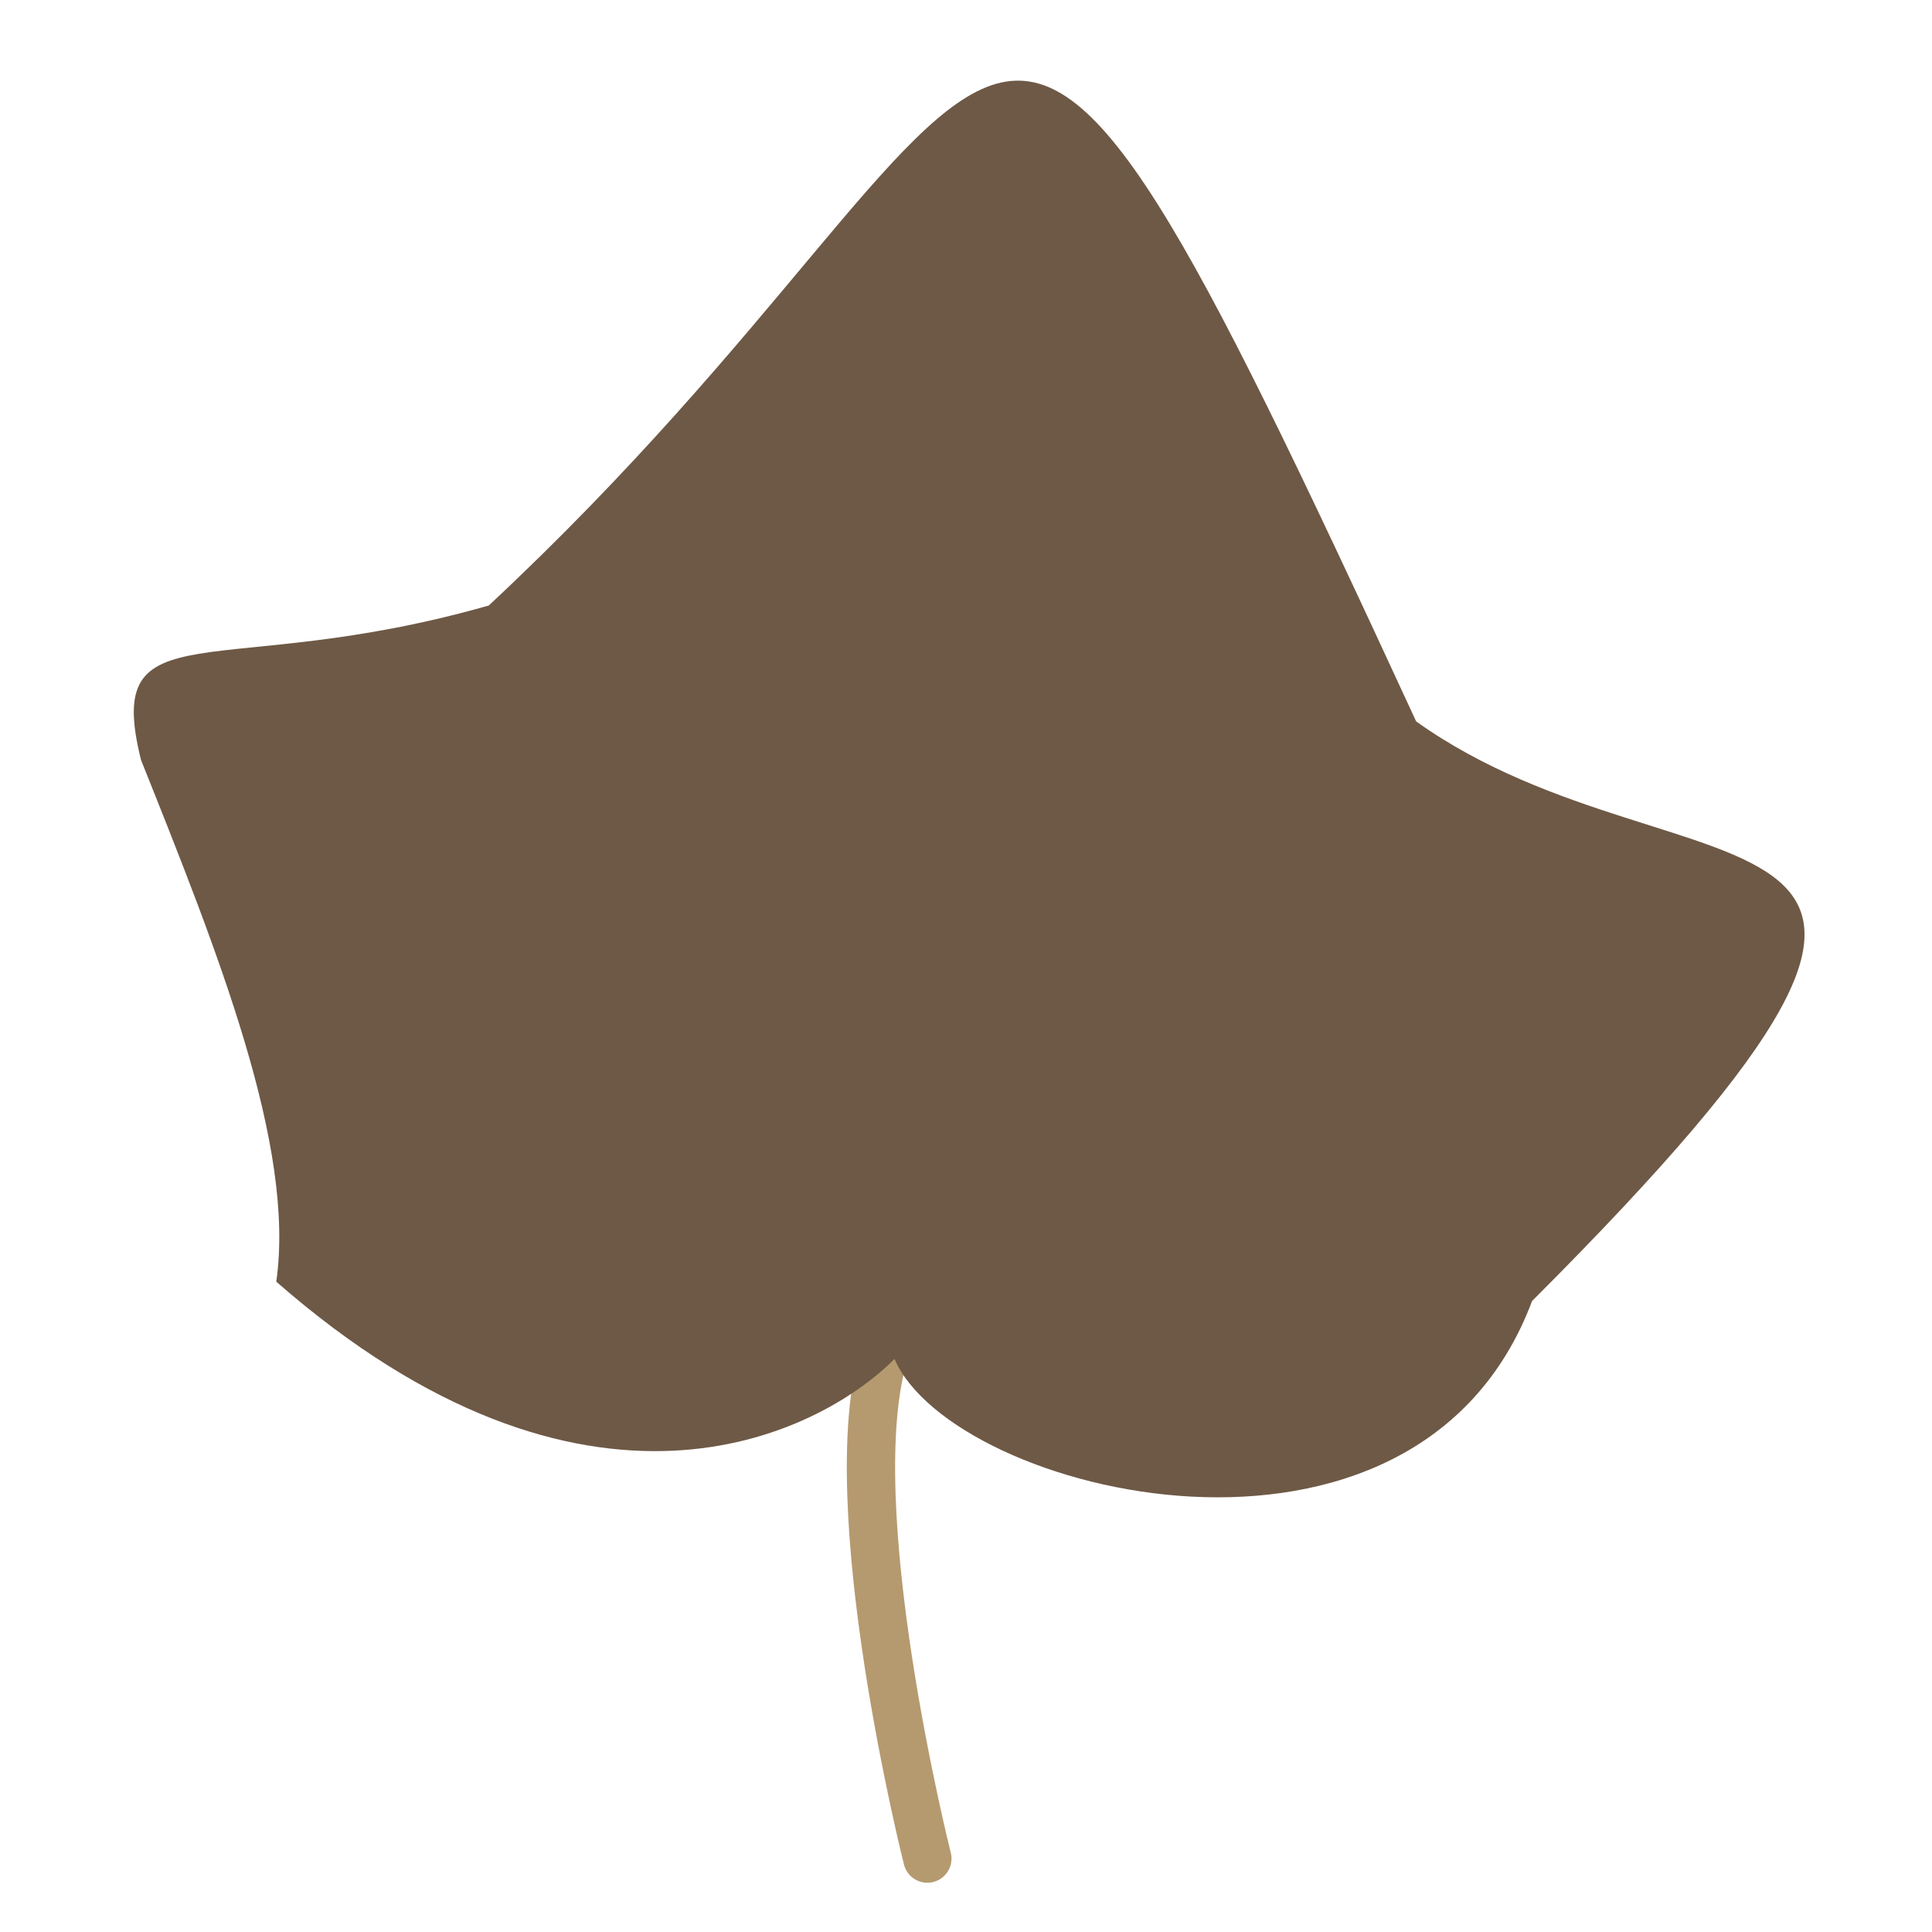
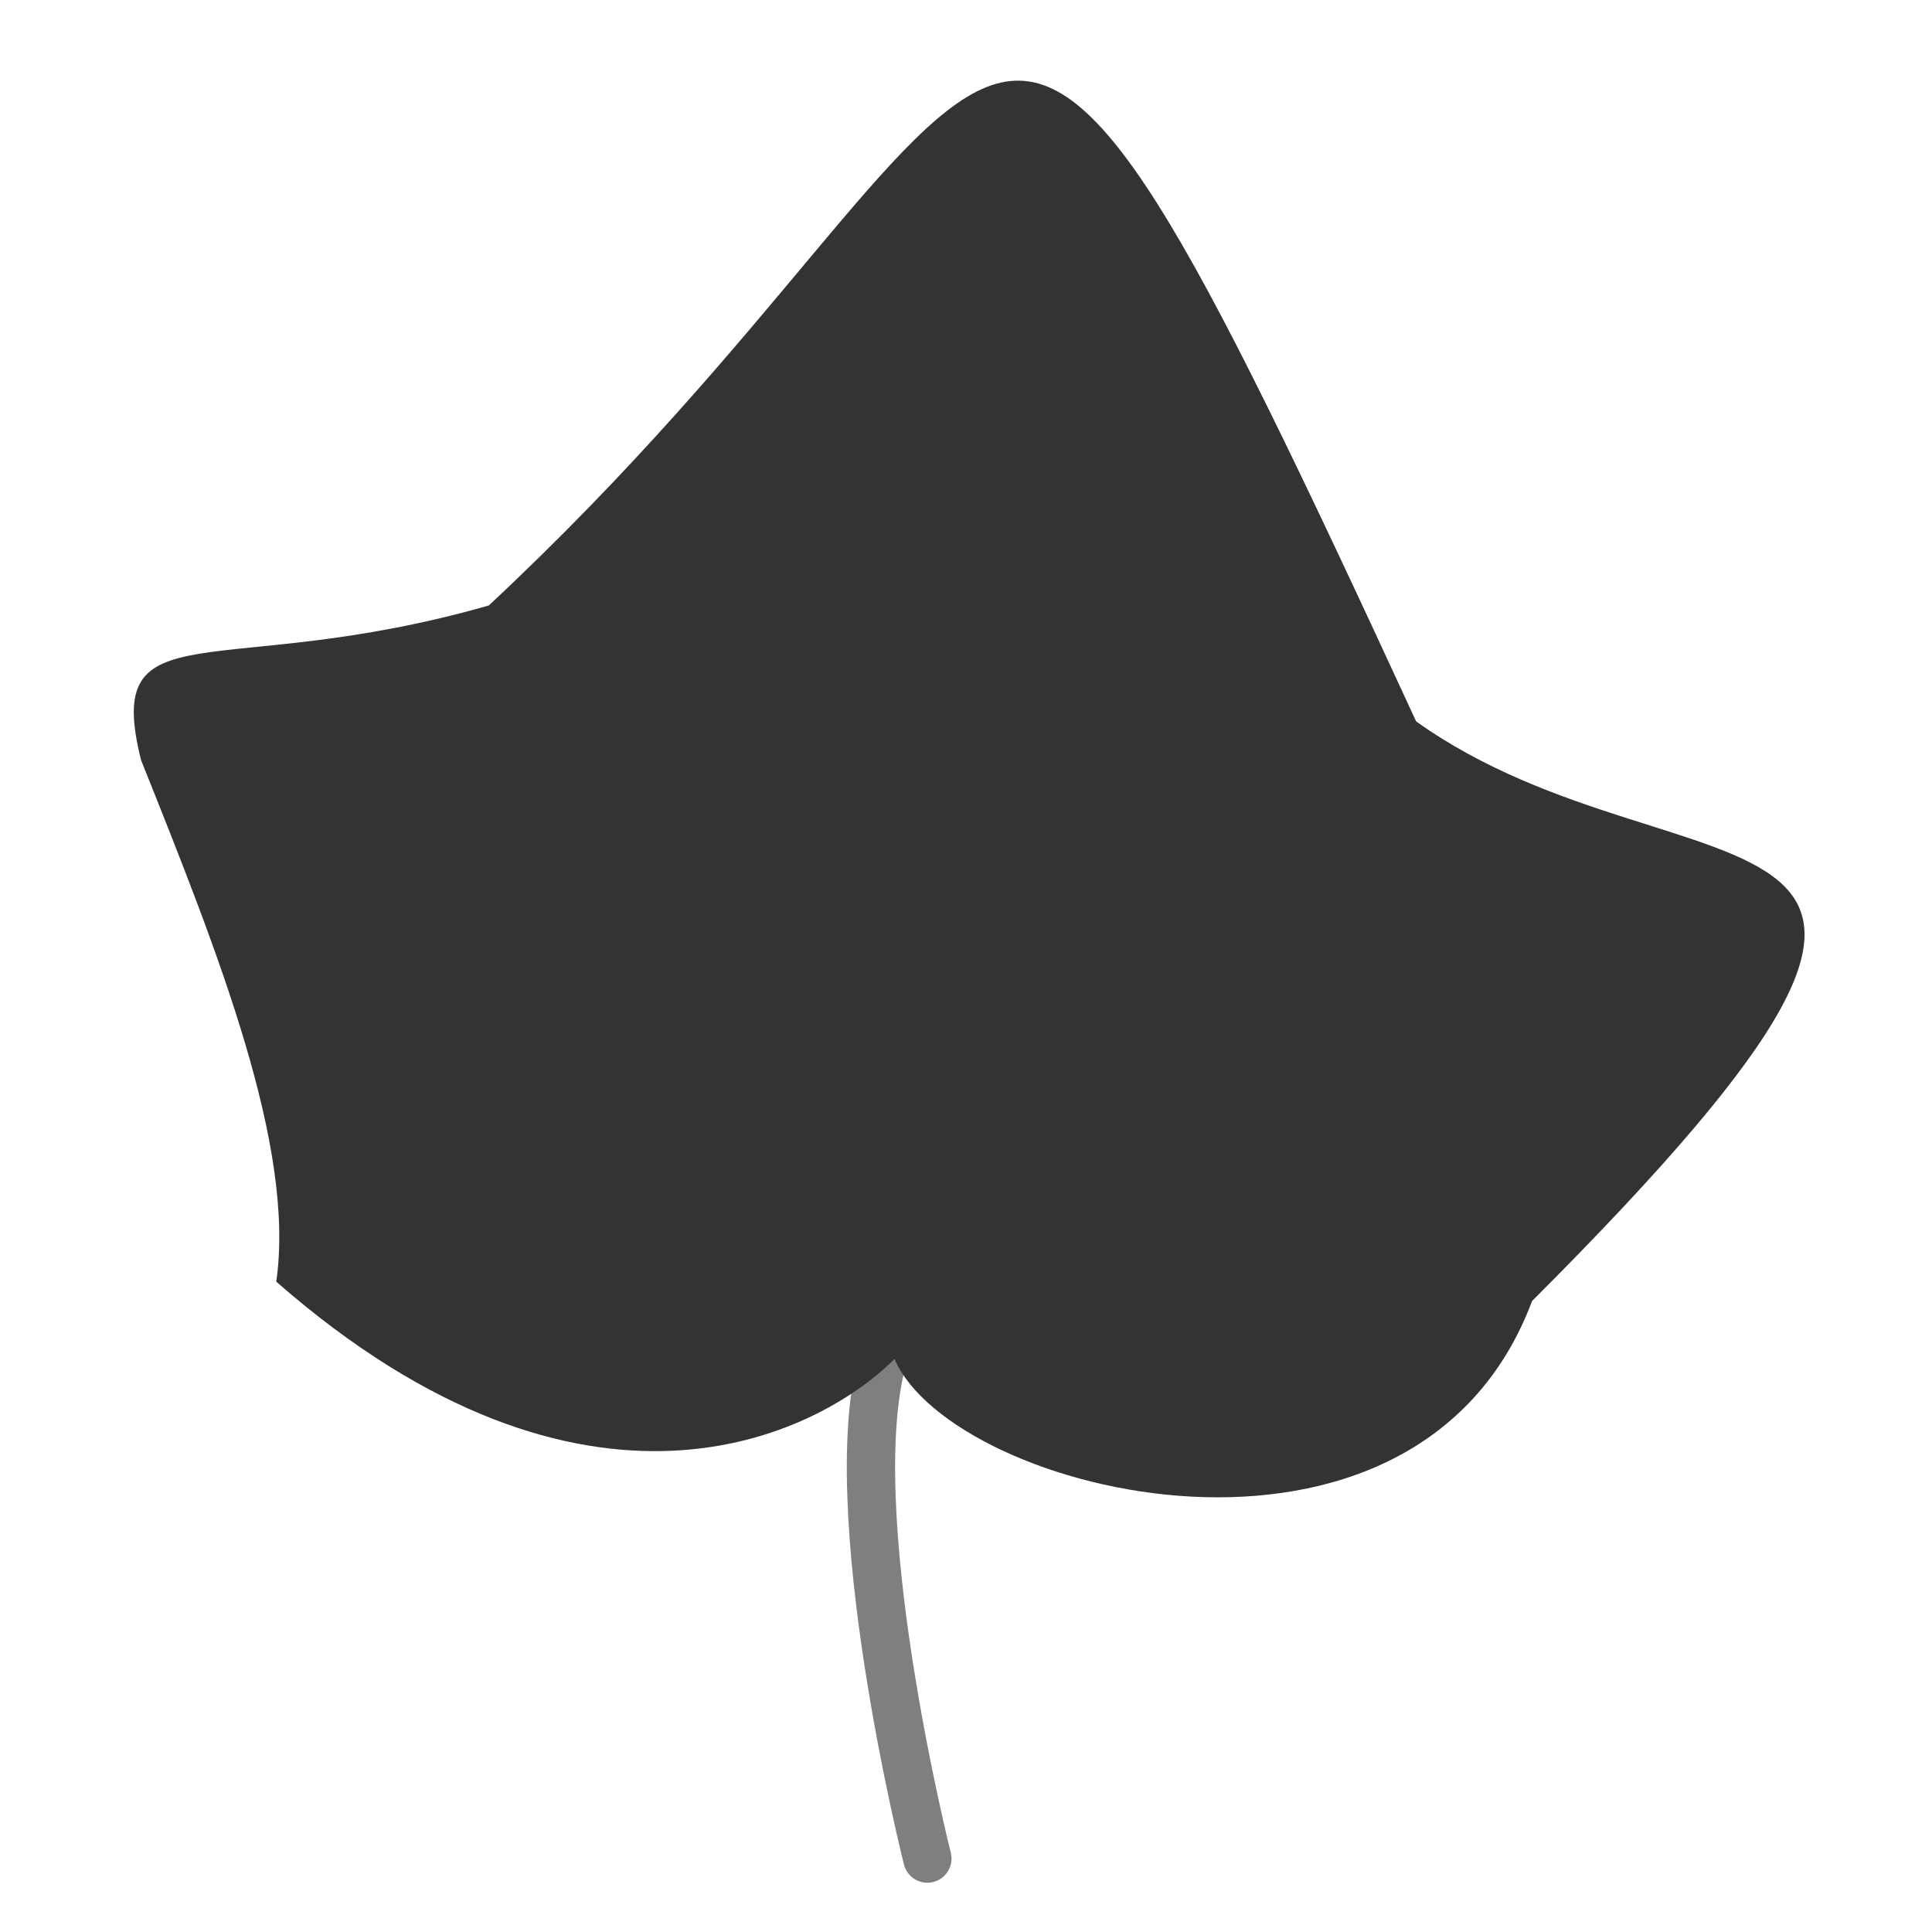
<svg xmlns="http://www.w3.org/2000/svg" viewBox="0 0 50 50">
  <defs>
-     <style>.cls-1{fill:none;stroke:#b59a6f;stroke-linecap:round;stroke-miterlimit:10;stroke-width:1.25px;}.cls-2{fill:#6e5946;}</style>
+     <style>.cls-1{fill:none;stroke:#7f7f7f;stroke-linecap:round;stroke-miterlimit:10;stroke-width:1.25px;}.cls-2{fill:#333;}</style>
  </defs>
  <g id="Calque_3" data-name="Calque 3">
    <path class="cls-1" d="M24,48.1S21.68,38.91,22.89,35" />
    <path class="cls-2" d="M23.15,35.17c-2,2-8,5-16-2,.5-3.5-1.5-8.5-3.5-13.5-1-4,2-2,9-4,15-14,12-23,24,3,7,5,17,1,3,15C36.65,41.67,24.65,38.67,23.15,35.17Z" />
  </g>
</svg>
